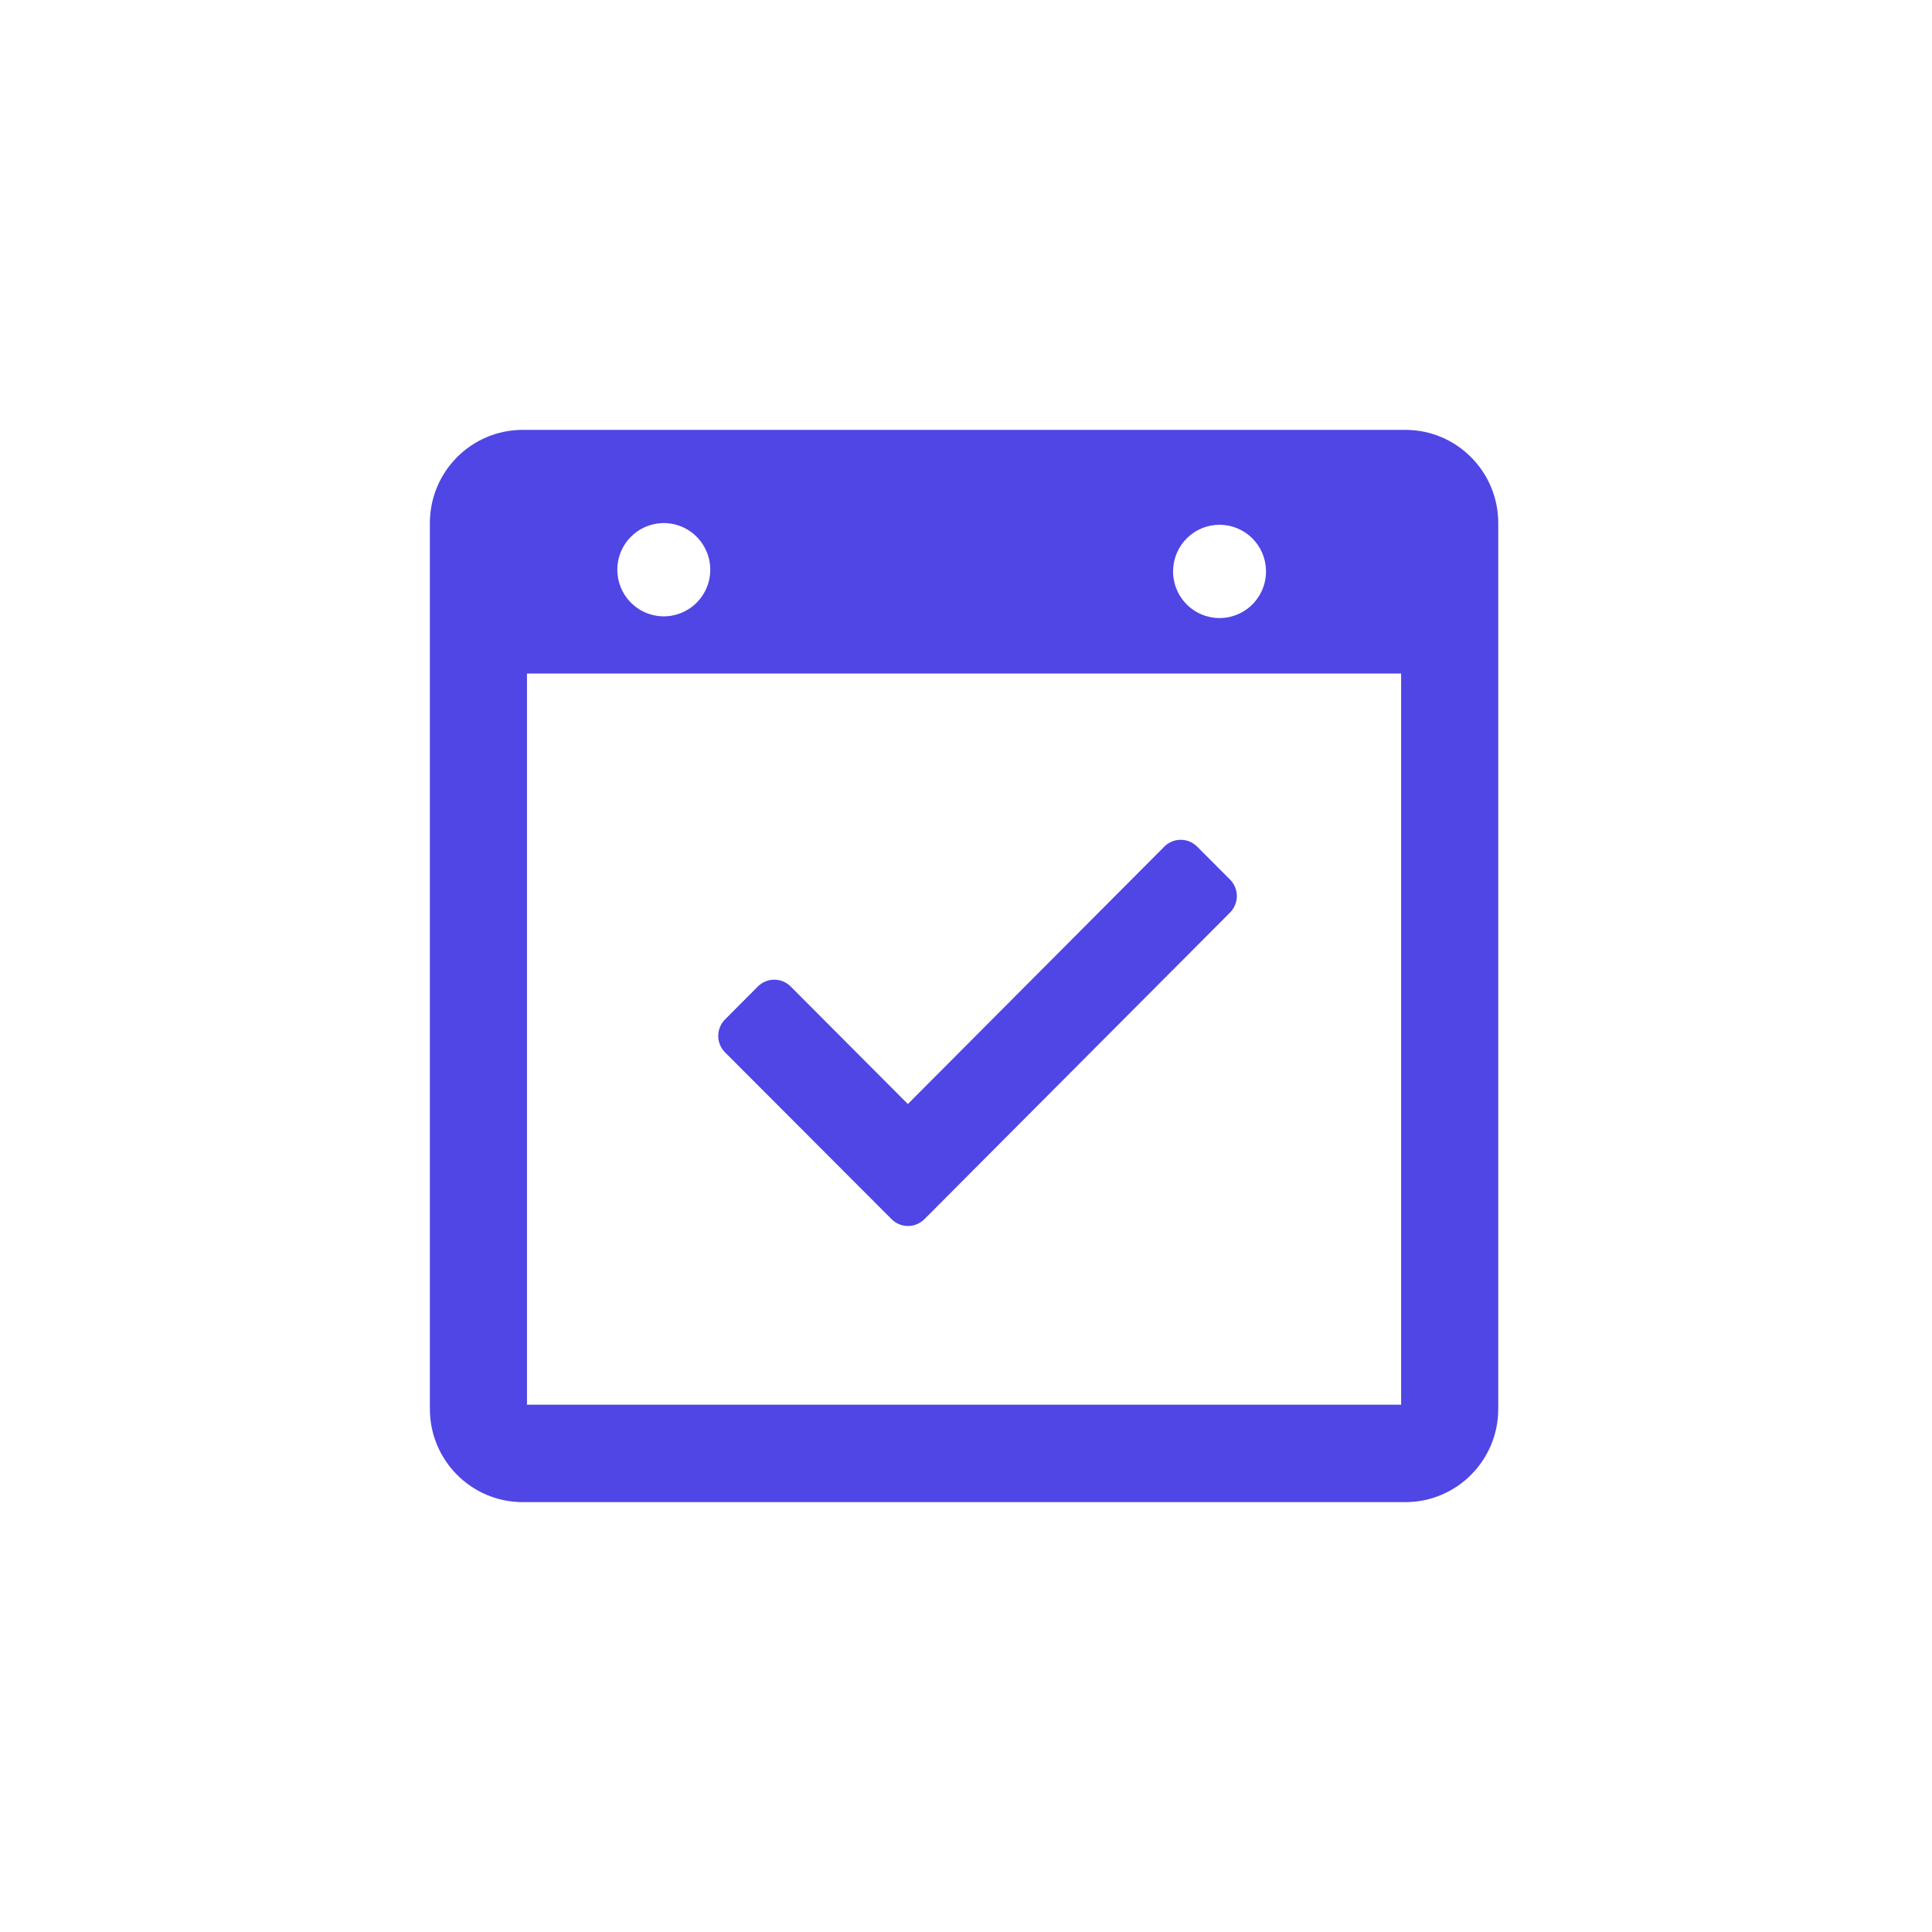
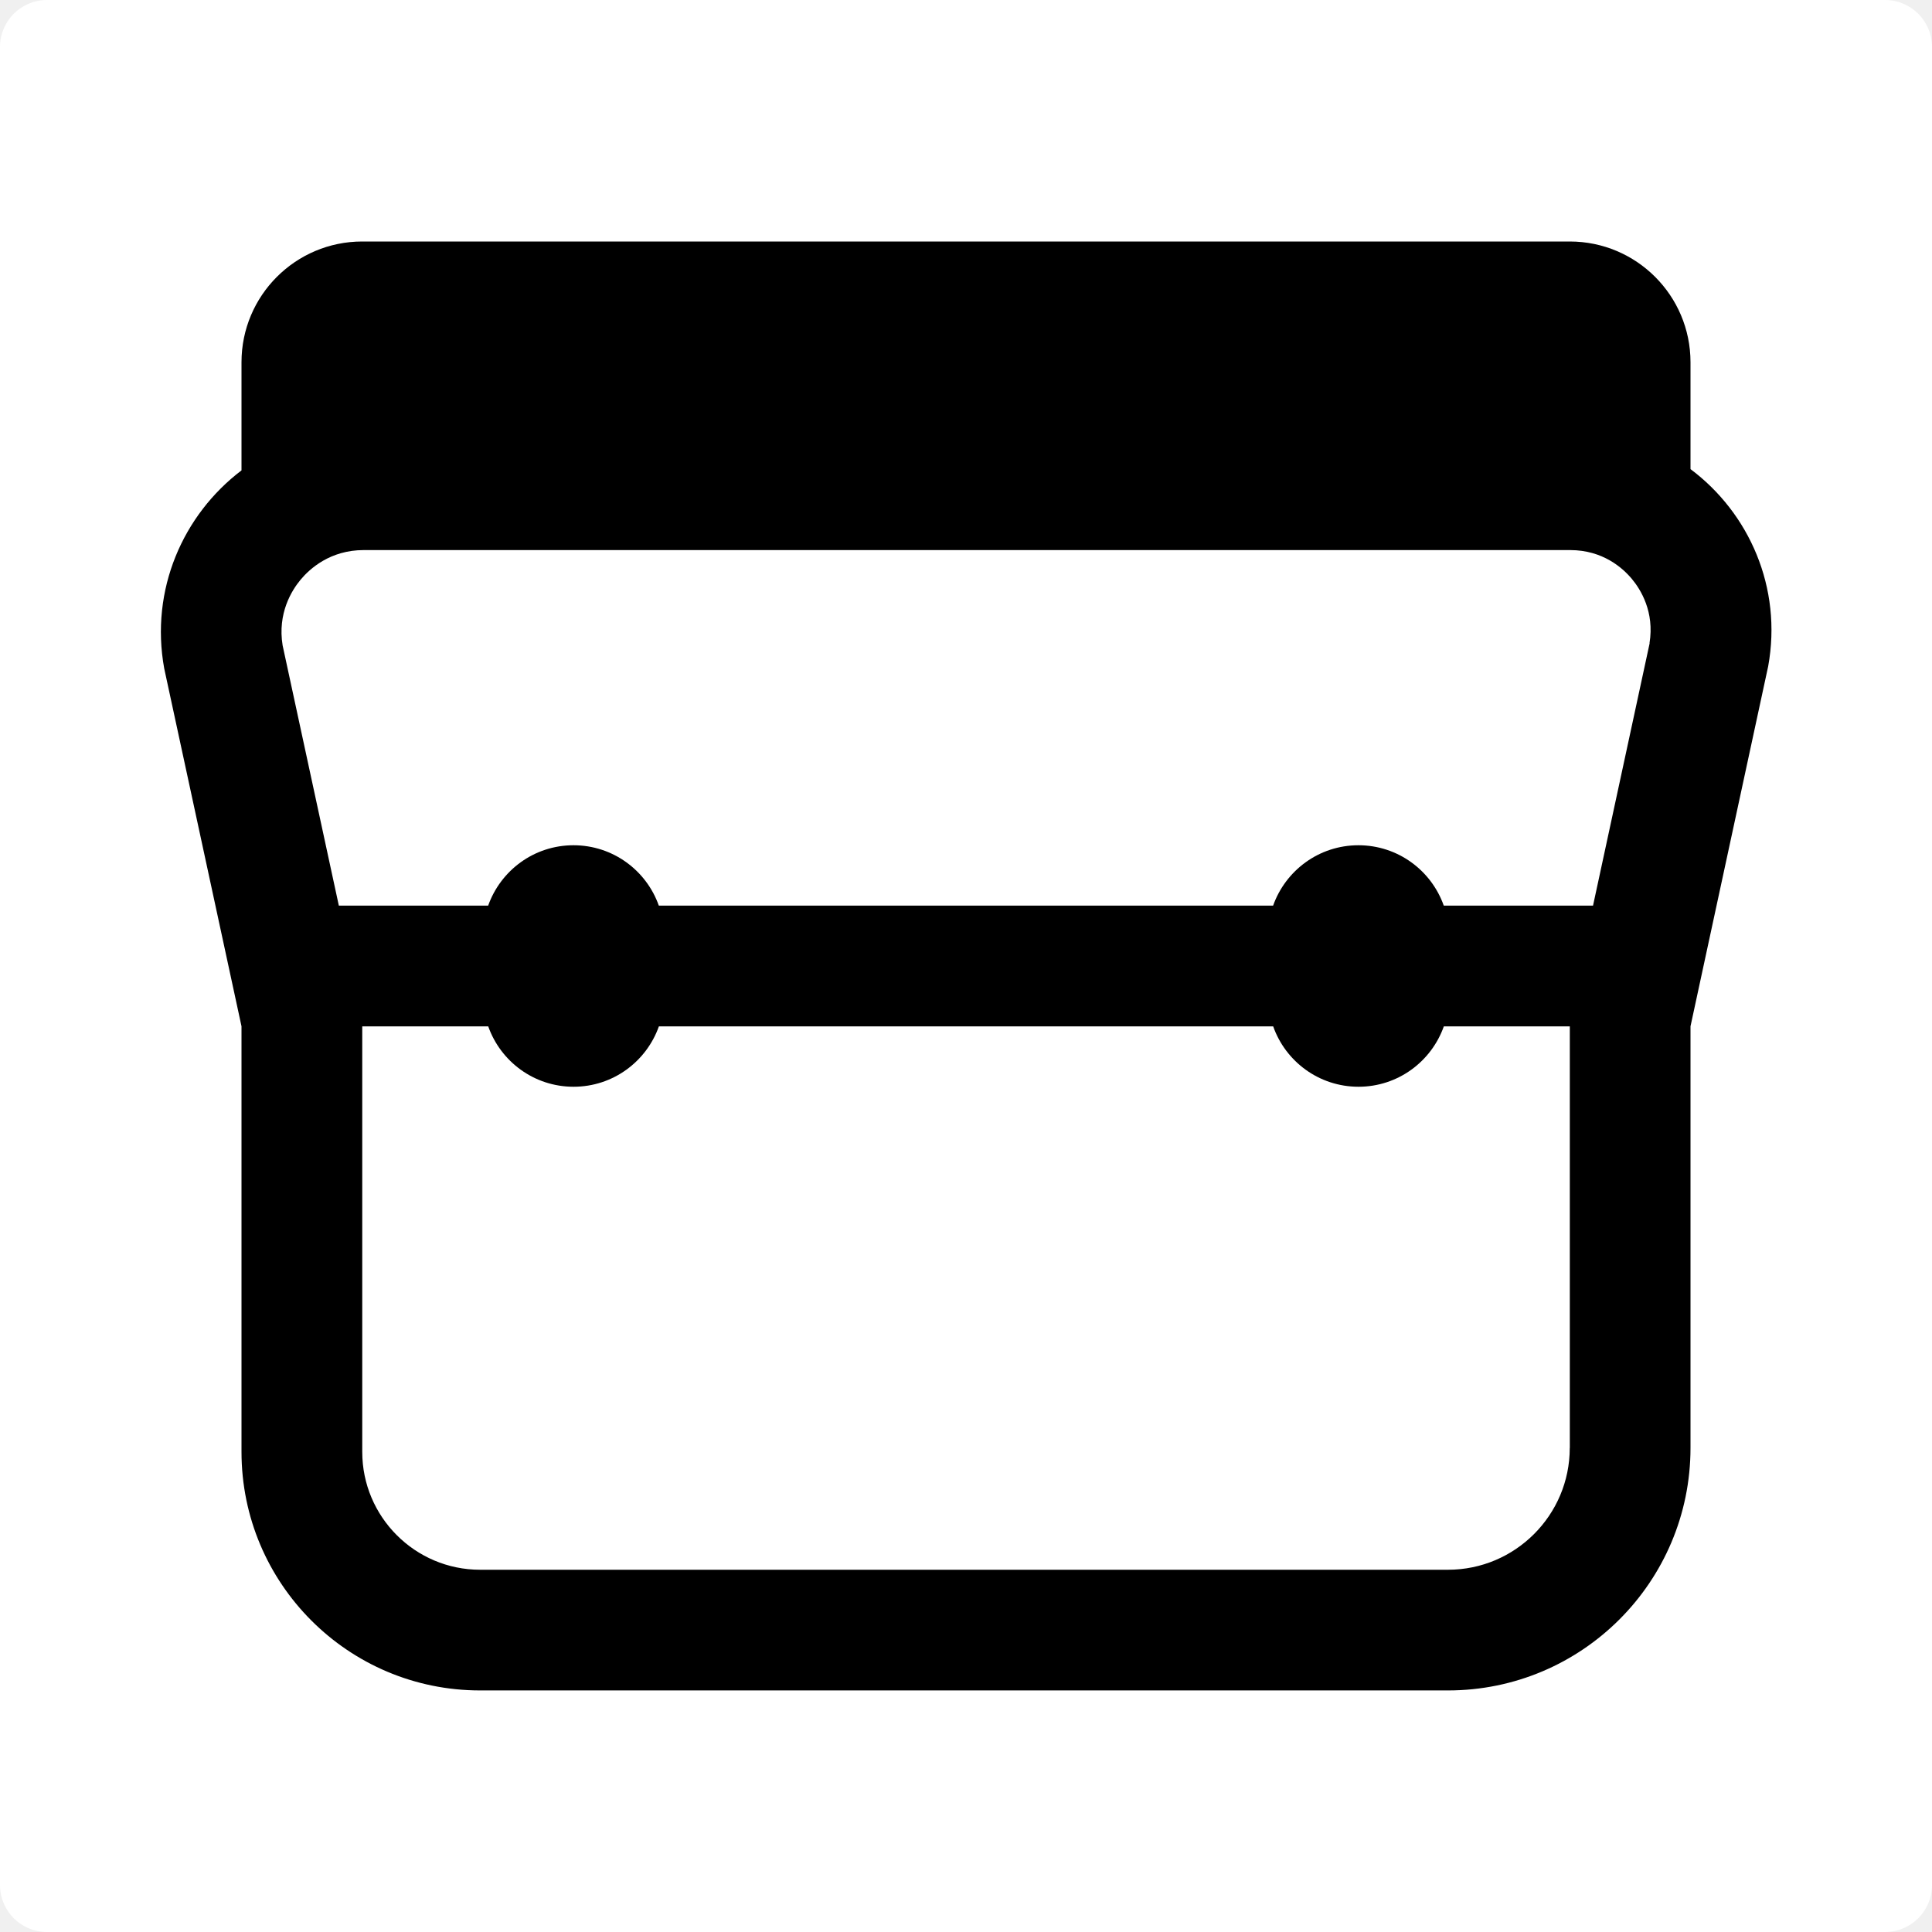
- <svg xmlns="http://www.w3.org/2000/svg" width="400" height="400" fill="none" viewBox="0 0 400 400" version="1.2" baseProfile="tiny-ps">
-   <g>
-     <path fill="#fff" d="M0 0h400v400H0z" />
-     <path fill="#4F46E5" fill-rule="evenodd" d="M108.232 89C97.614 89 89 97.633 89 108.302v183.396C89 302.354 97.602 311 108.232 311h182.732c10.618 0 19.232-8.633 19.232-19.302V108.302c0-10.656-8.602-19.302-19.232-19.302H108.232Zm181.86 50.443H109.104v151.38h180.988v-151.38Zm-27.982-21.484a9.68 9.68 0 0 1-2.691 7.05 9.615 9.615 0 0 1-6.925 2.952 9.595 9.595 0 0 1-6.924-2.952 9.675 9.675 0 0 1-2.691-7.05 9.676 9.676 0 0 1 2.934-6.605 9.604 9.604 0 0 1 6.681-2.707c2.493 0 4.888.97 6.682 2.707a9.676 9.676 0 0 1 2.934 6.605Zm-125.024 9.644a9.607 9.607 0 0 0 7.024-2.701 9.66 9.66 0 0 0 2.941-6.949 9.66 9.66 0 0 0-2.941-6.95 9.607 9.607 0 0 0-7.024-2.701 9.606 9.606 0 0 0-6.581 2.945 9.674 9.674 0 0 0-2.698 6.706c0 2.501.967 4.905 2.698 6.705a9.606 9.606 0 0 0 6.581 2.945Zm13.026 90.28a4.828 4.828 0 0 1-1.042-5.255 4.799 4.799 0 0 1 1.042-1.565l6.795-6.82a4.798 4.798 0 0 1 6.796 0l24.258 24.333 53.099-53.292a4.798 4.798 0 0 1 5.237-1.046 4.822 4.822 0 0 1 1.559 1.046l6.807 6.82a4.842 4.842 0 0 1 0 6.833l-63.274 63.48a4.793 4.793 0 0 1-6.796 0l-34.481-34.534Z" />
-   </g>
-   <defs />
+ <svg xmlns="http://www.w3.org/2000/svg" width="400" height="400" viewBox="0 0 288 288">
+   <rect width="288" height="288" rx="7" fill="#fff" />
+   <path fill="#000" d="M252,69.95v-15.95c0-9.94-8.06-18-18-18H54c-9.94,0-18,8.06-18,18v16.12c-8.71,6.61-13.66,17.77-11.52,29.53l11.52,53.34v63.43c0,19.64,15.92,35.57,35.57,35.57h144.28c19.97,0,36.15-16.19,36.15-36.15v-62.85l11.58-53.67c2.13-11.73-2.85-22.86-11.58-29.39ZM245.91,95.88l-8.44,39.12h-22.25c-1.85-5.24-6.84-9-12.72-9s-10.86,3.76-12.72,9h-91.57c-1.85-5.24-6.84-9-12.72-9s-10.86,3.76-12.72,9h-22.26l-8.38-38.79c-.78-4.78,1.34-8.19,2.69-9.81,1.37-1.64,4.42-4.4,9.4-4.4h179.85c4.87,0,7.85,2.69,9.19,4.3,1.32,1.58,3.39,4.91,2.63,9.58ZM234,215.85c0,10.01-8.14,18.15-18.15,18.15H71.57c-9.69,0-17.57-7.88-17.57-17.57v-63.43h18.78c1.85,5.24,6.84,9,12.72,9s10.86-3.76,12.72-9h91.57c1.85,5.24,6.84,9,12.72,9s10.86-3.76,12.72-9h18.78v62.85Z" />
</svg>
